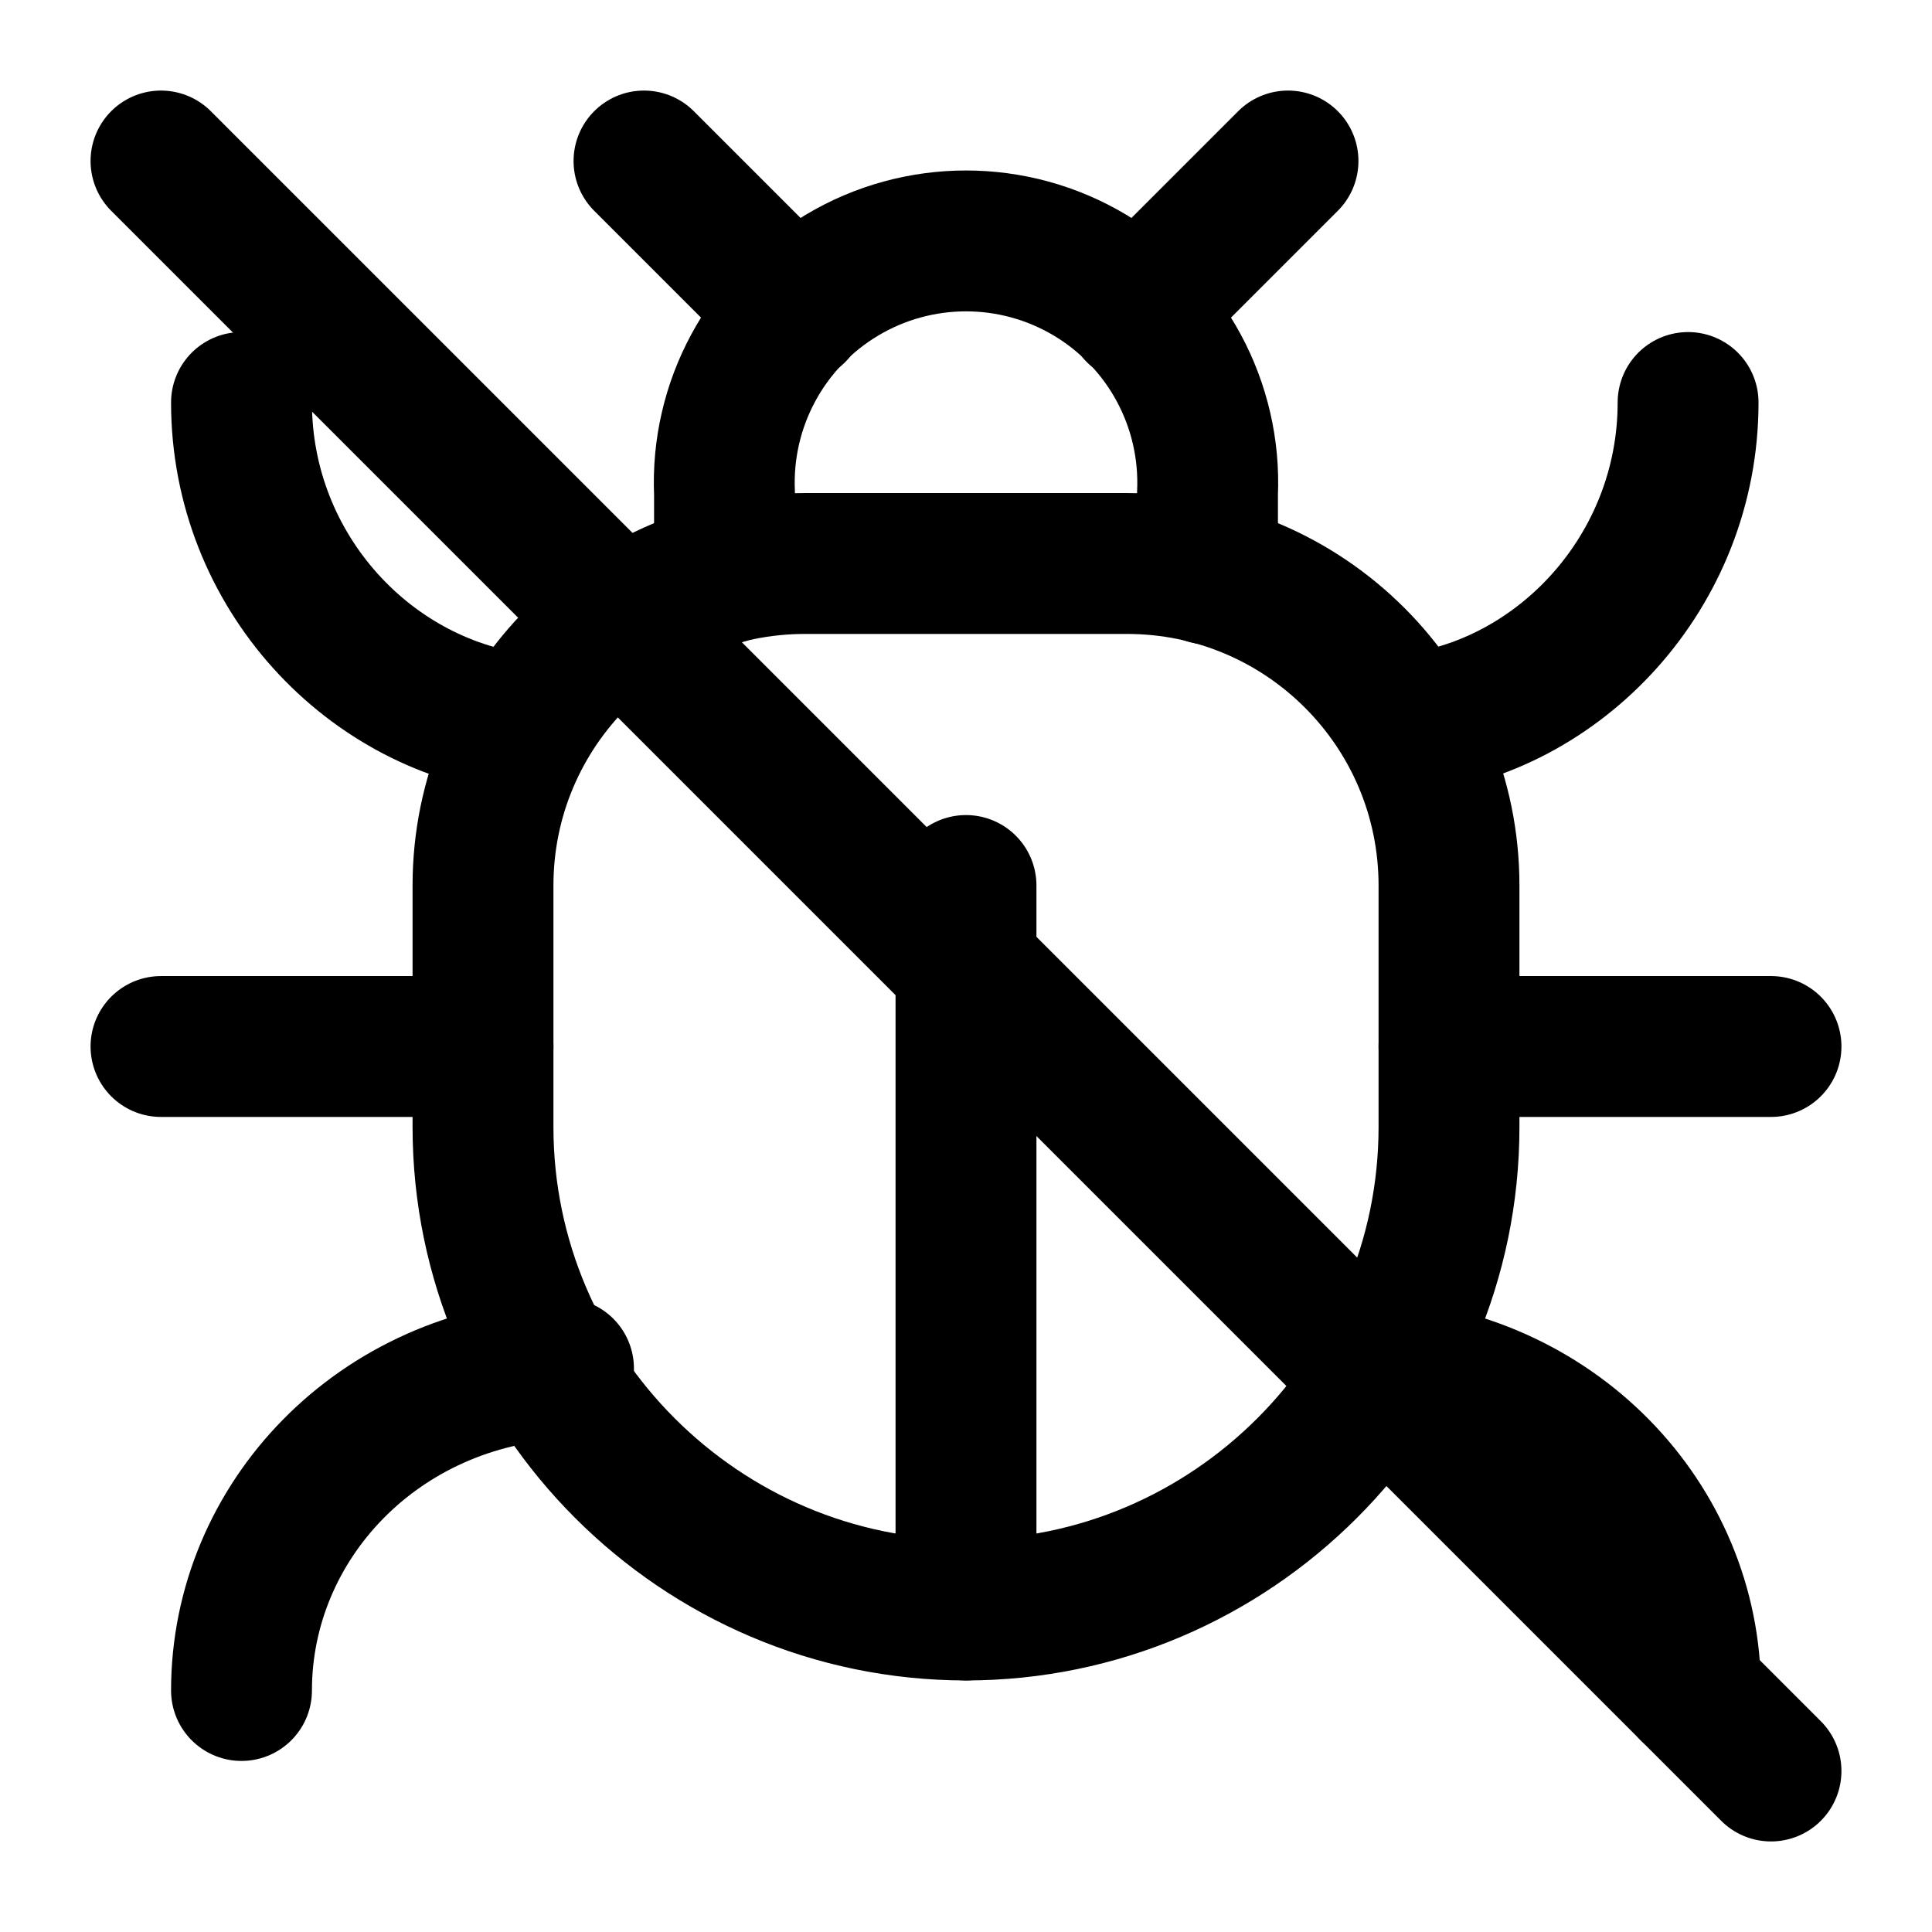
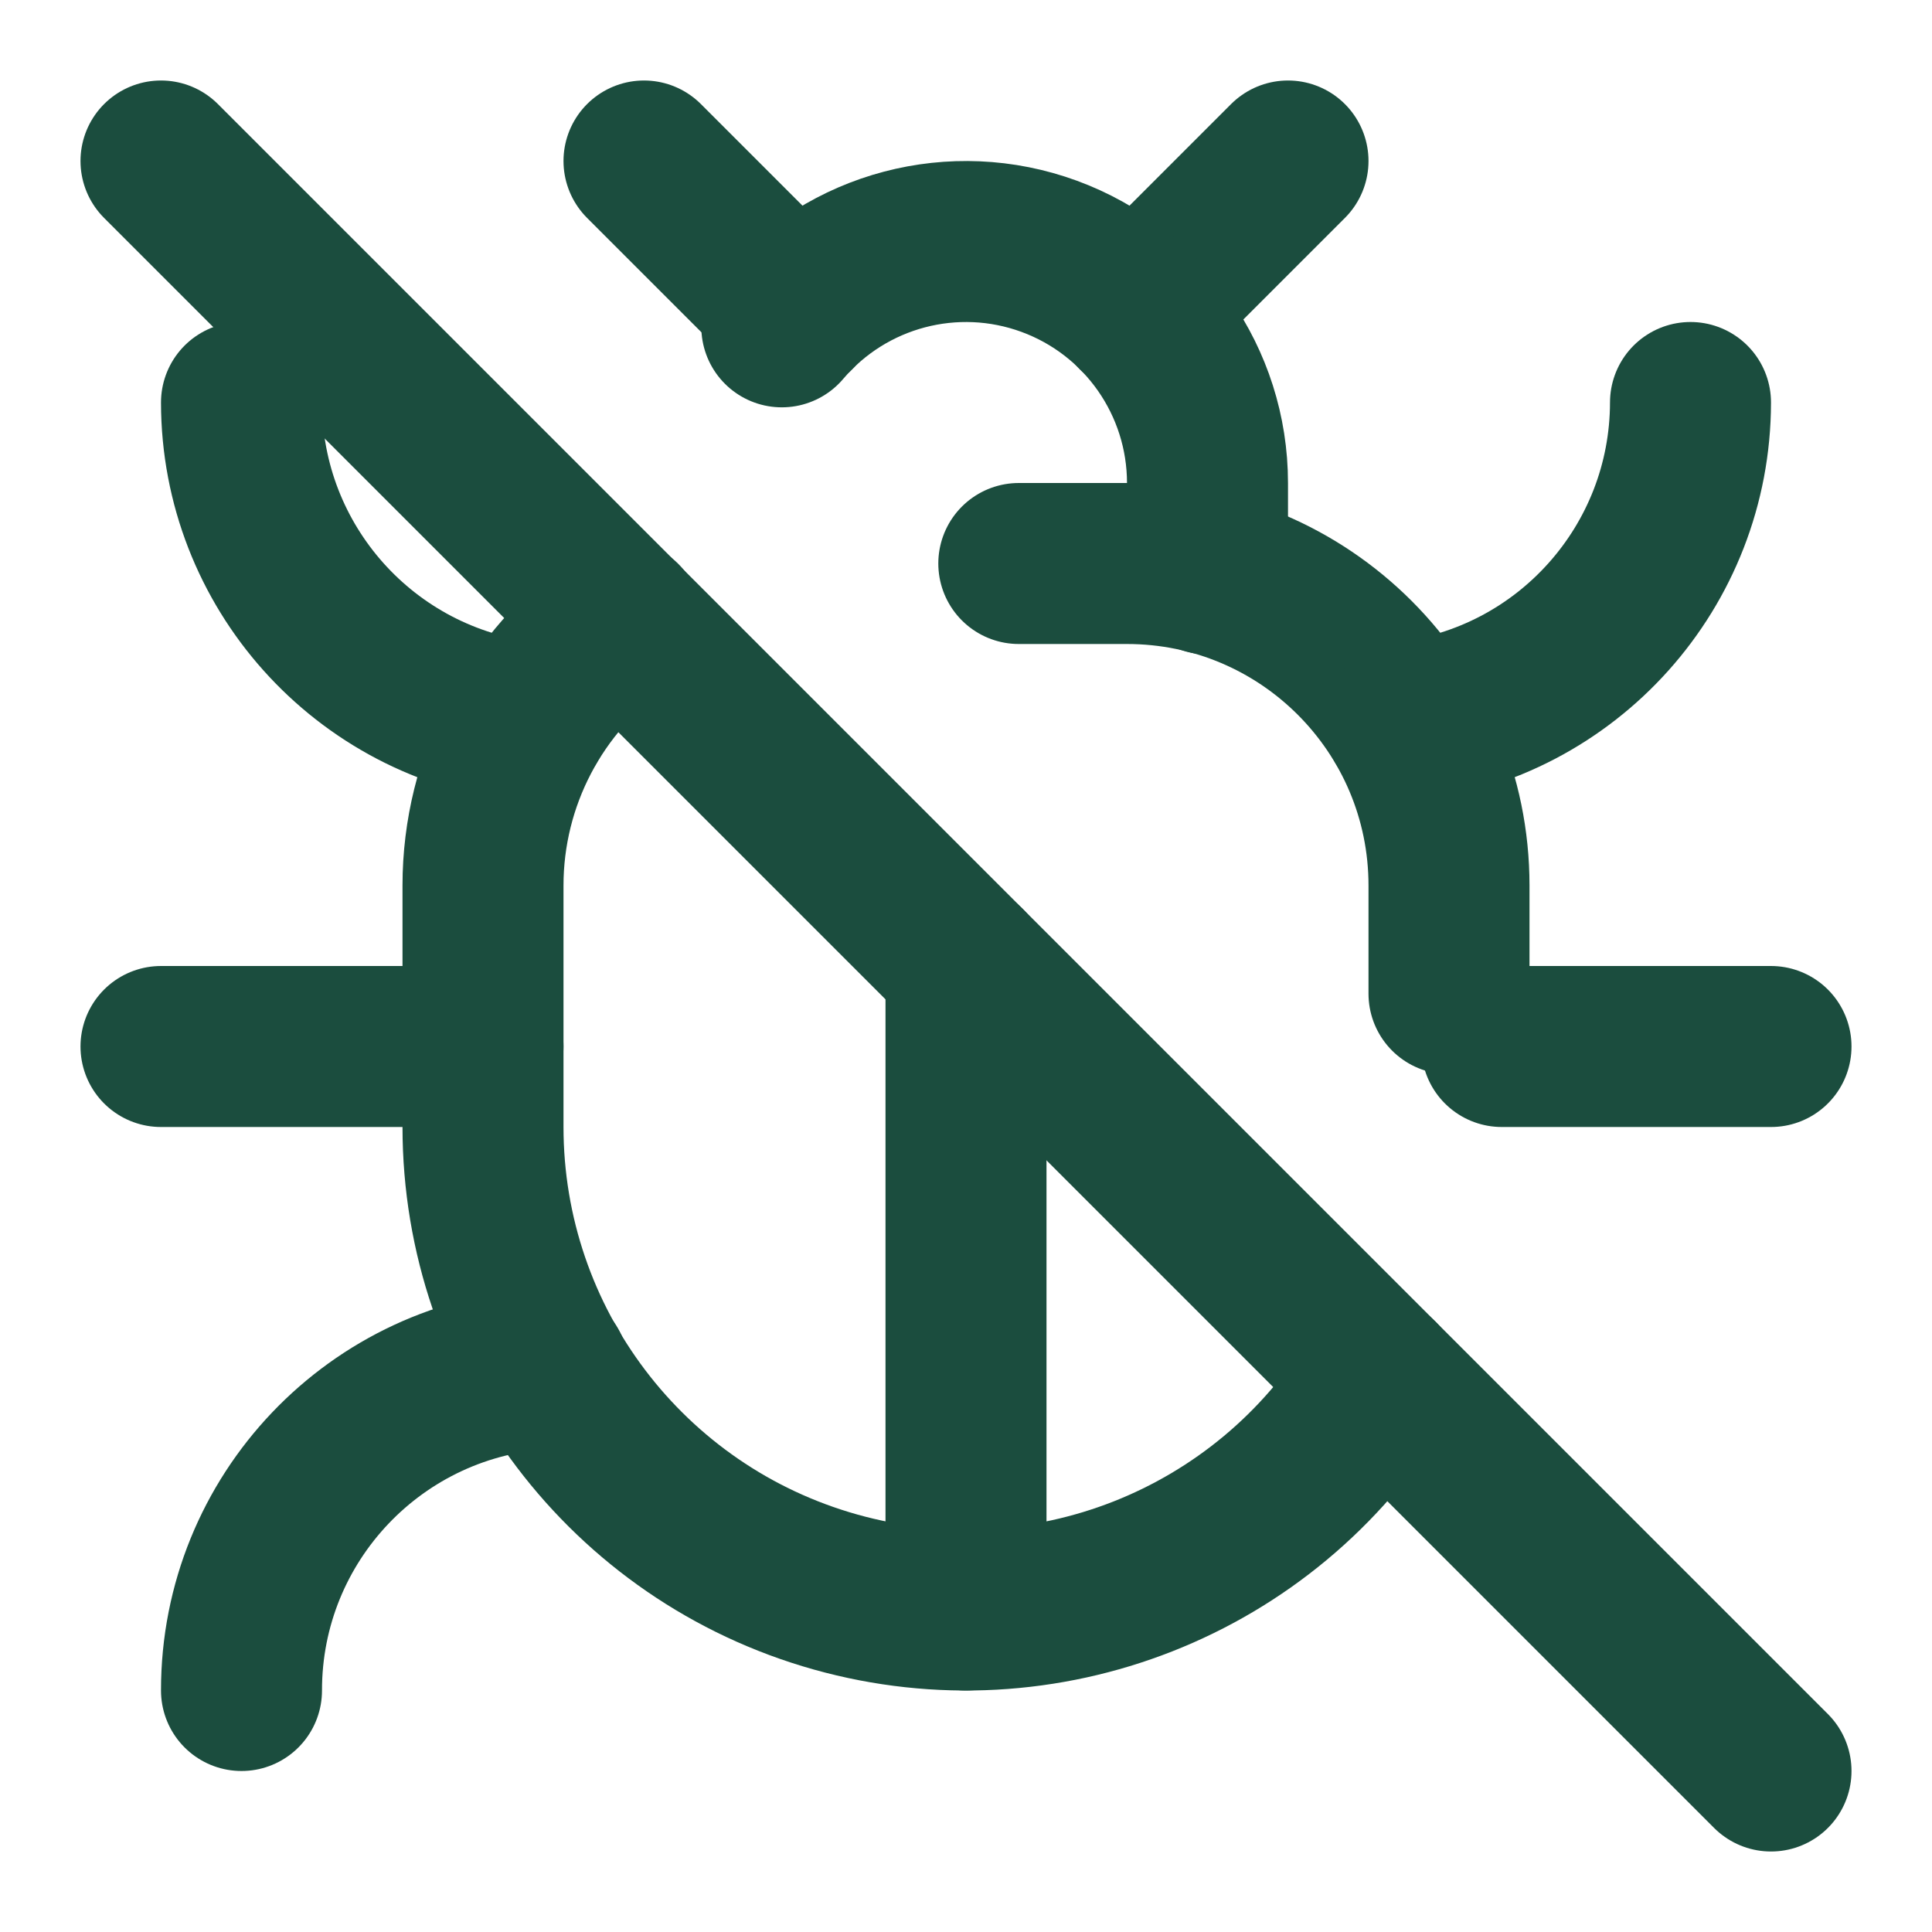
- <svg xmlns="http://www.w3.org/2000/svg" viewBox="0 0 24 24" fill="none" stroke="currentColor" stroke-width="1.75" stroke-linecap="round" stroke-linejoin="round">
-   <path d="M8 2l1.88 1.88" />
+ <svg xmlns="http://www.w3.org/2000/svg" width="24" height="24" viewBox="0 0 24 24" fill="none" stroke="#1B4D3E" stroke-width="2" stroke-linecap="round" stroke-linejoin="round">
+   <path d="M12 20v-8" />
+   <path d="M12.656 7H14a4 4 0 0 1 4 4v1.344" />
  <path d="M14.12 3.88 16 2" />
-   <path d="M9 7.13v-1a3.003 3.003 0 1 1 6 0v1" />
-   <path d="M12 20c-3.3 0-6-2.7-6-6v-3a4 4 0 0 1 4-4h4a4 4 0 0 1 4 4v3c0 3.3-2.7 6-6 6" />
-   <path d="M12 20v-9" />
-   <path d="M6.53 9C4.6 8.8 3 7.1 3 5" />
+   <path d="M17.123 17.123A6 6 0 0 1 6 14v-3a4 4 0 0 1 1.72-3.287" />
+   <path d="m2 2 20 20" />
+   <path d="M21 5a4 4 0 0 1-3.55 3.97" />
+   <path d="M22 13h-3.344" />
+   <path d="M3 21a4 4 0 0 1 3.81-4" />
+   <path d="M3 5a4 4 0 0 0 3.55 3.97" />
  <path d="M6 13H2" />
-   <path d="M3 21c0-2.1 1.7-3.9 4-4" />
-   <path d="M20.97 5c0 2.1-1.6 3.8-3.5 4" />
-   <path d="M22 13h-4" />
-   <path d="M17 17c2.3.1 4 1.9 4 4" />
-   <line x1="2" x2="22" y1="2" y2="22" />
+   <path d="m8 2 1.88 1.88" />
+   <path d="M9.712 4.06A3 3 0 0 1 15 6v1.13" />
</svg>
